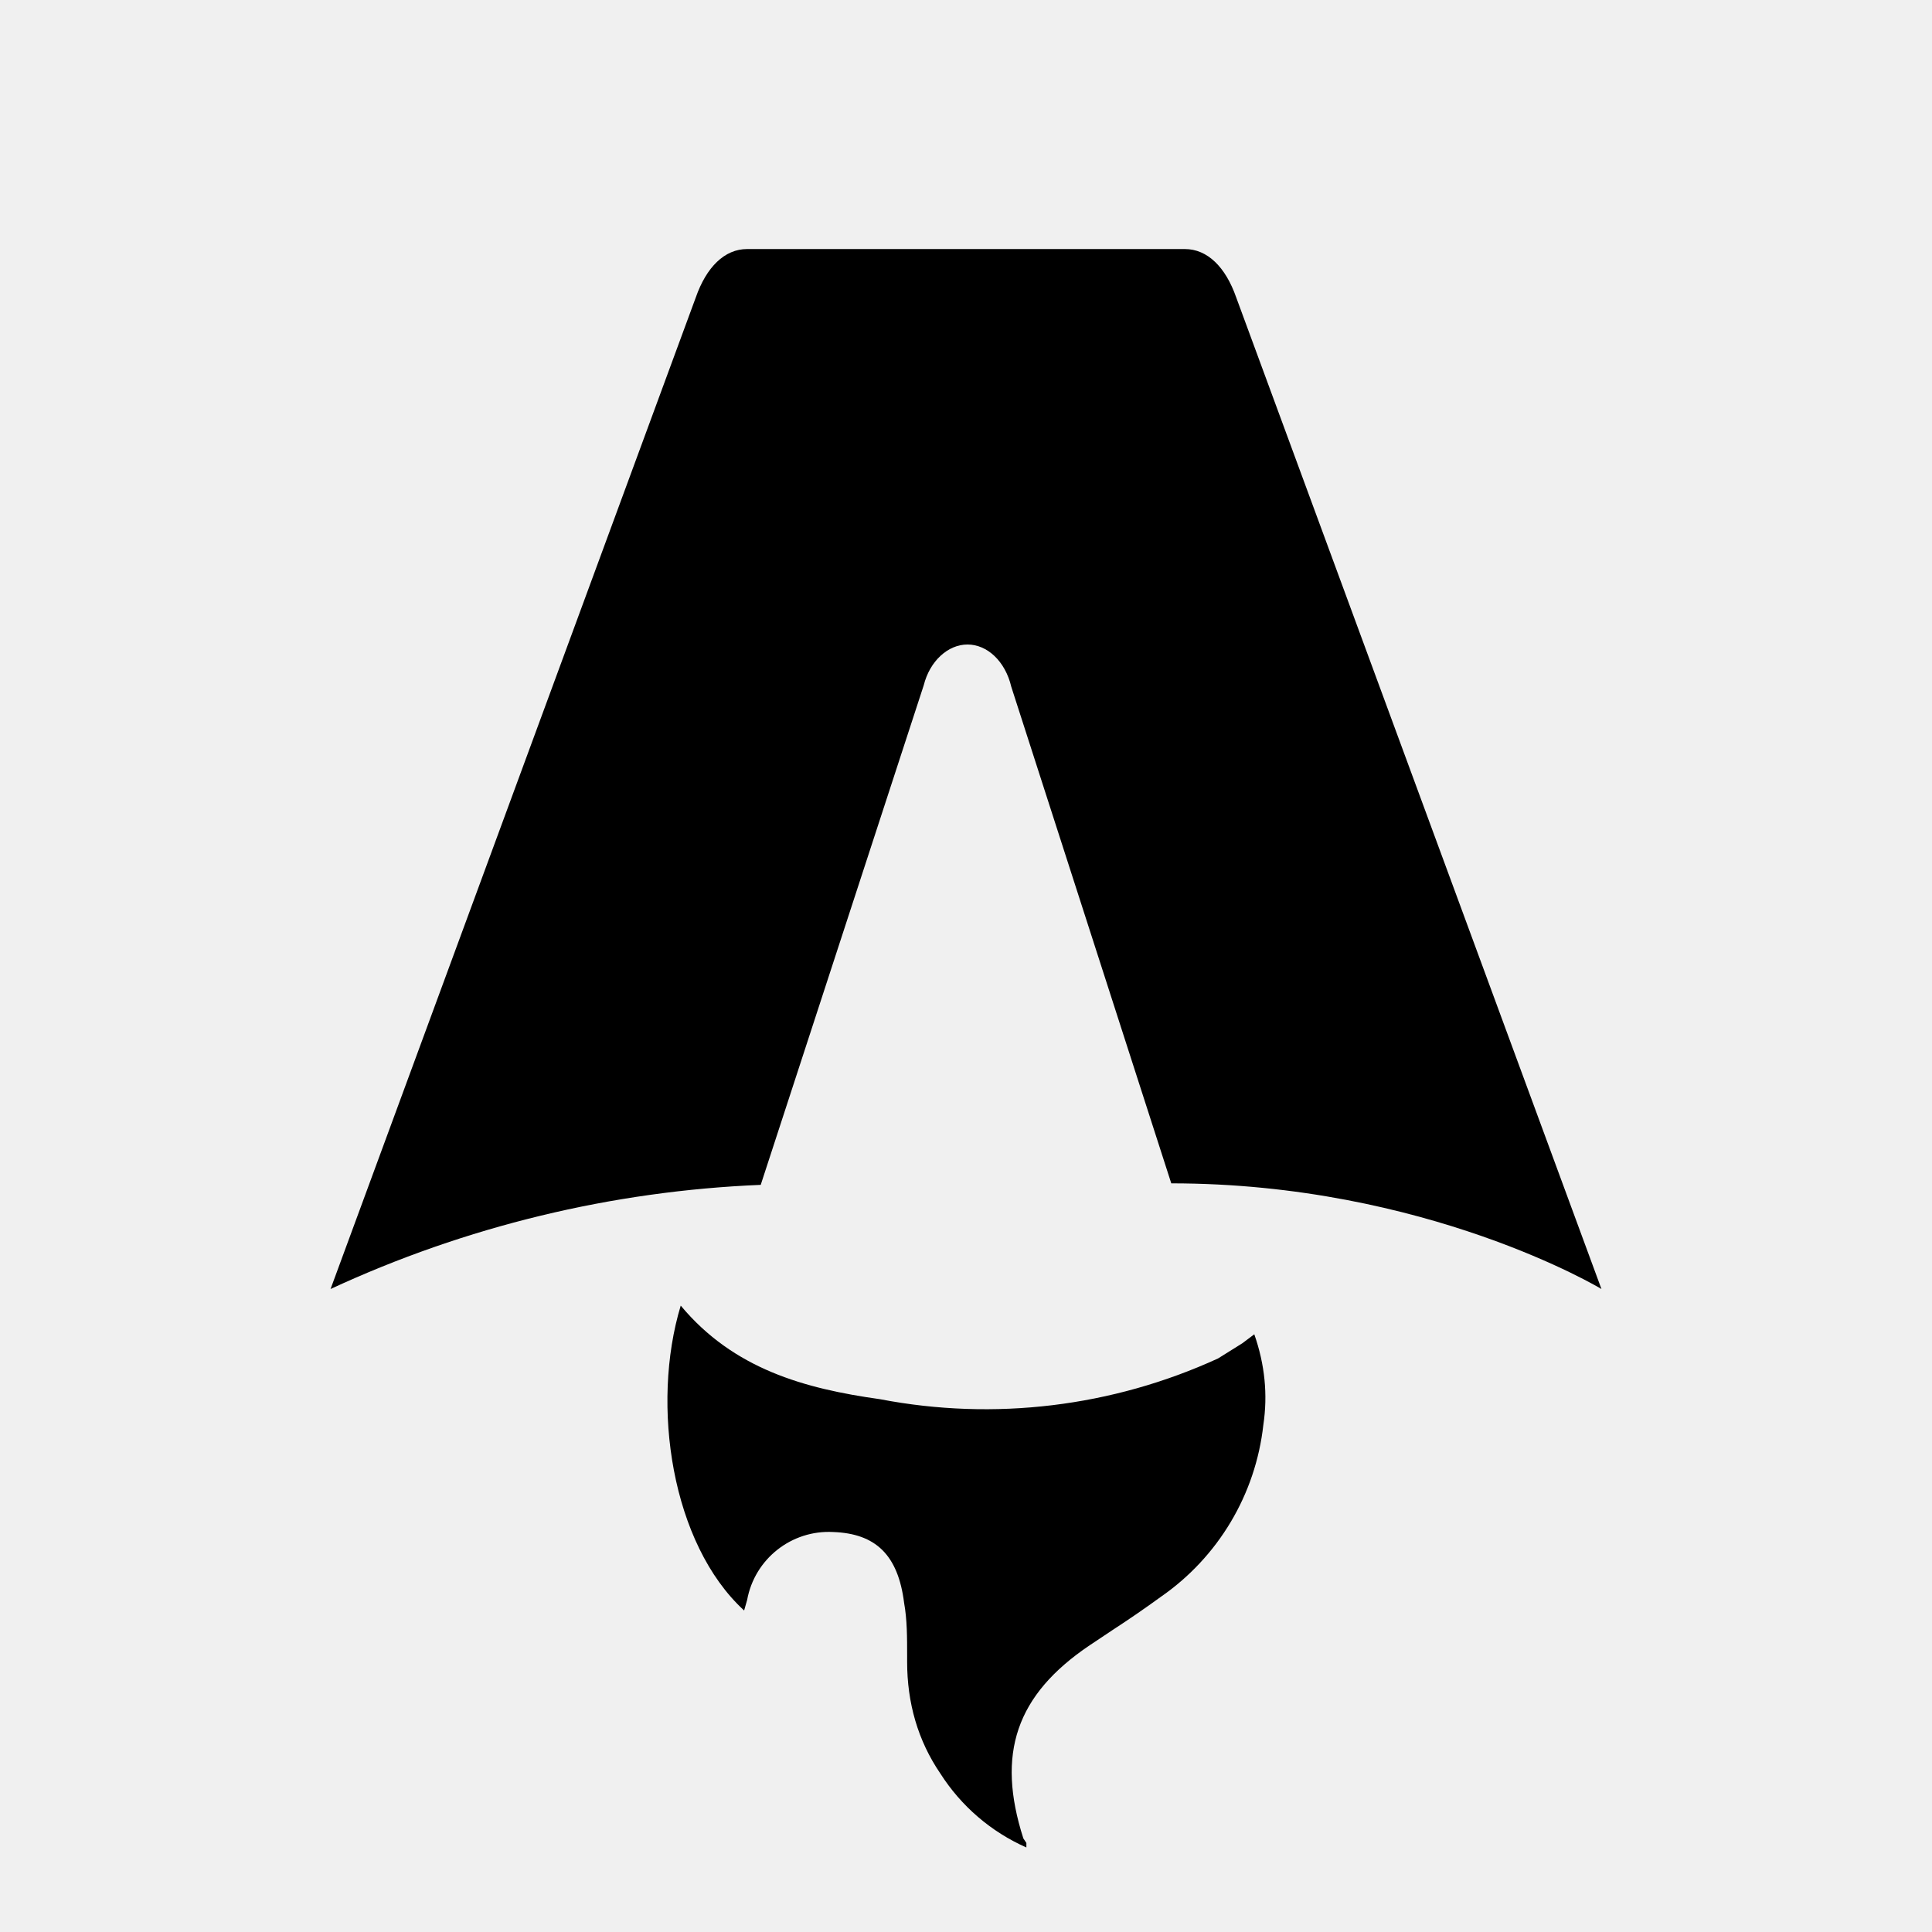
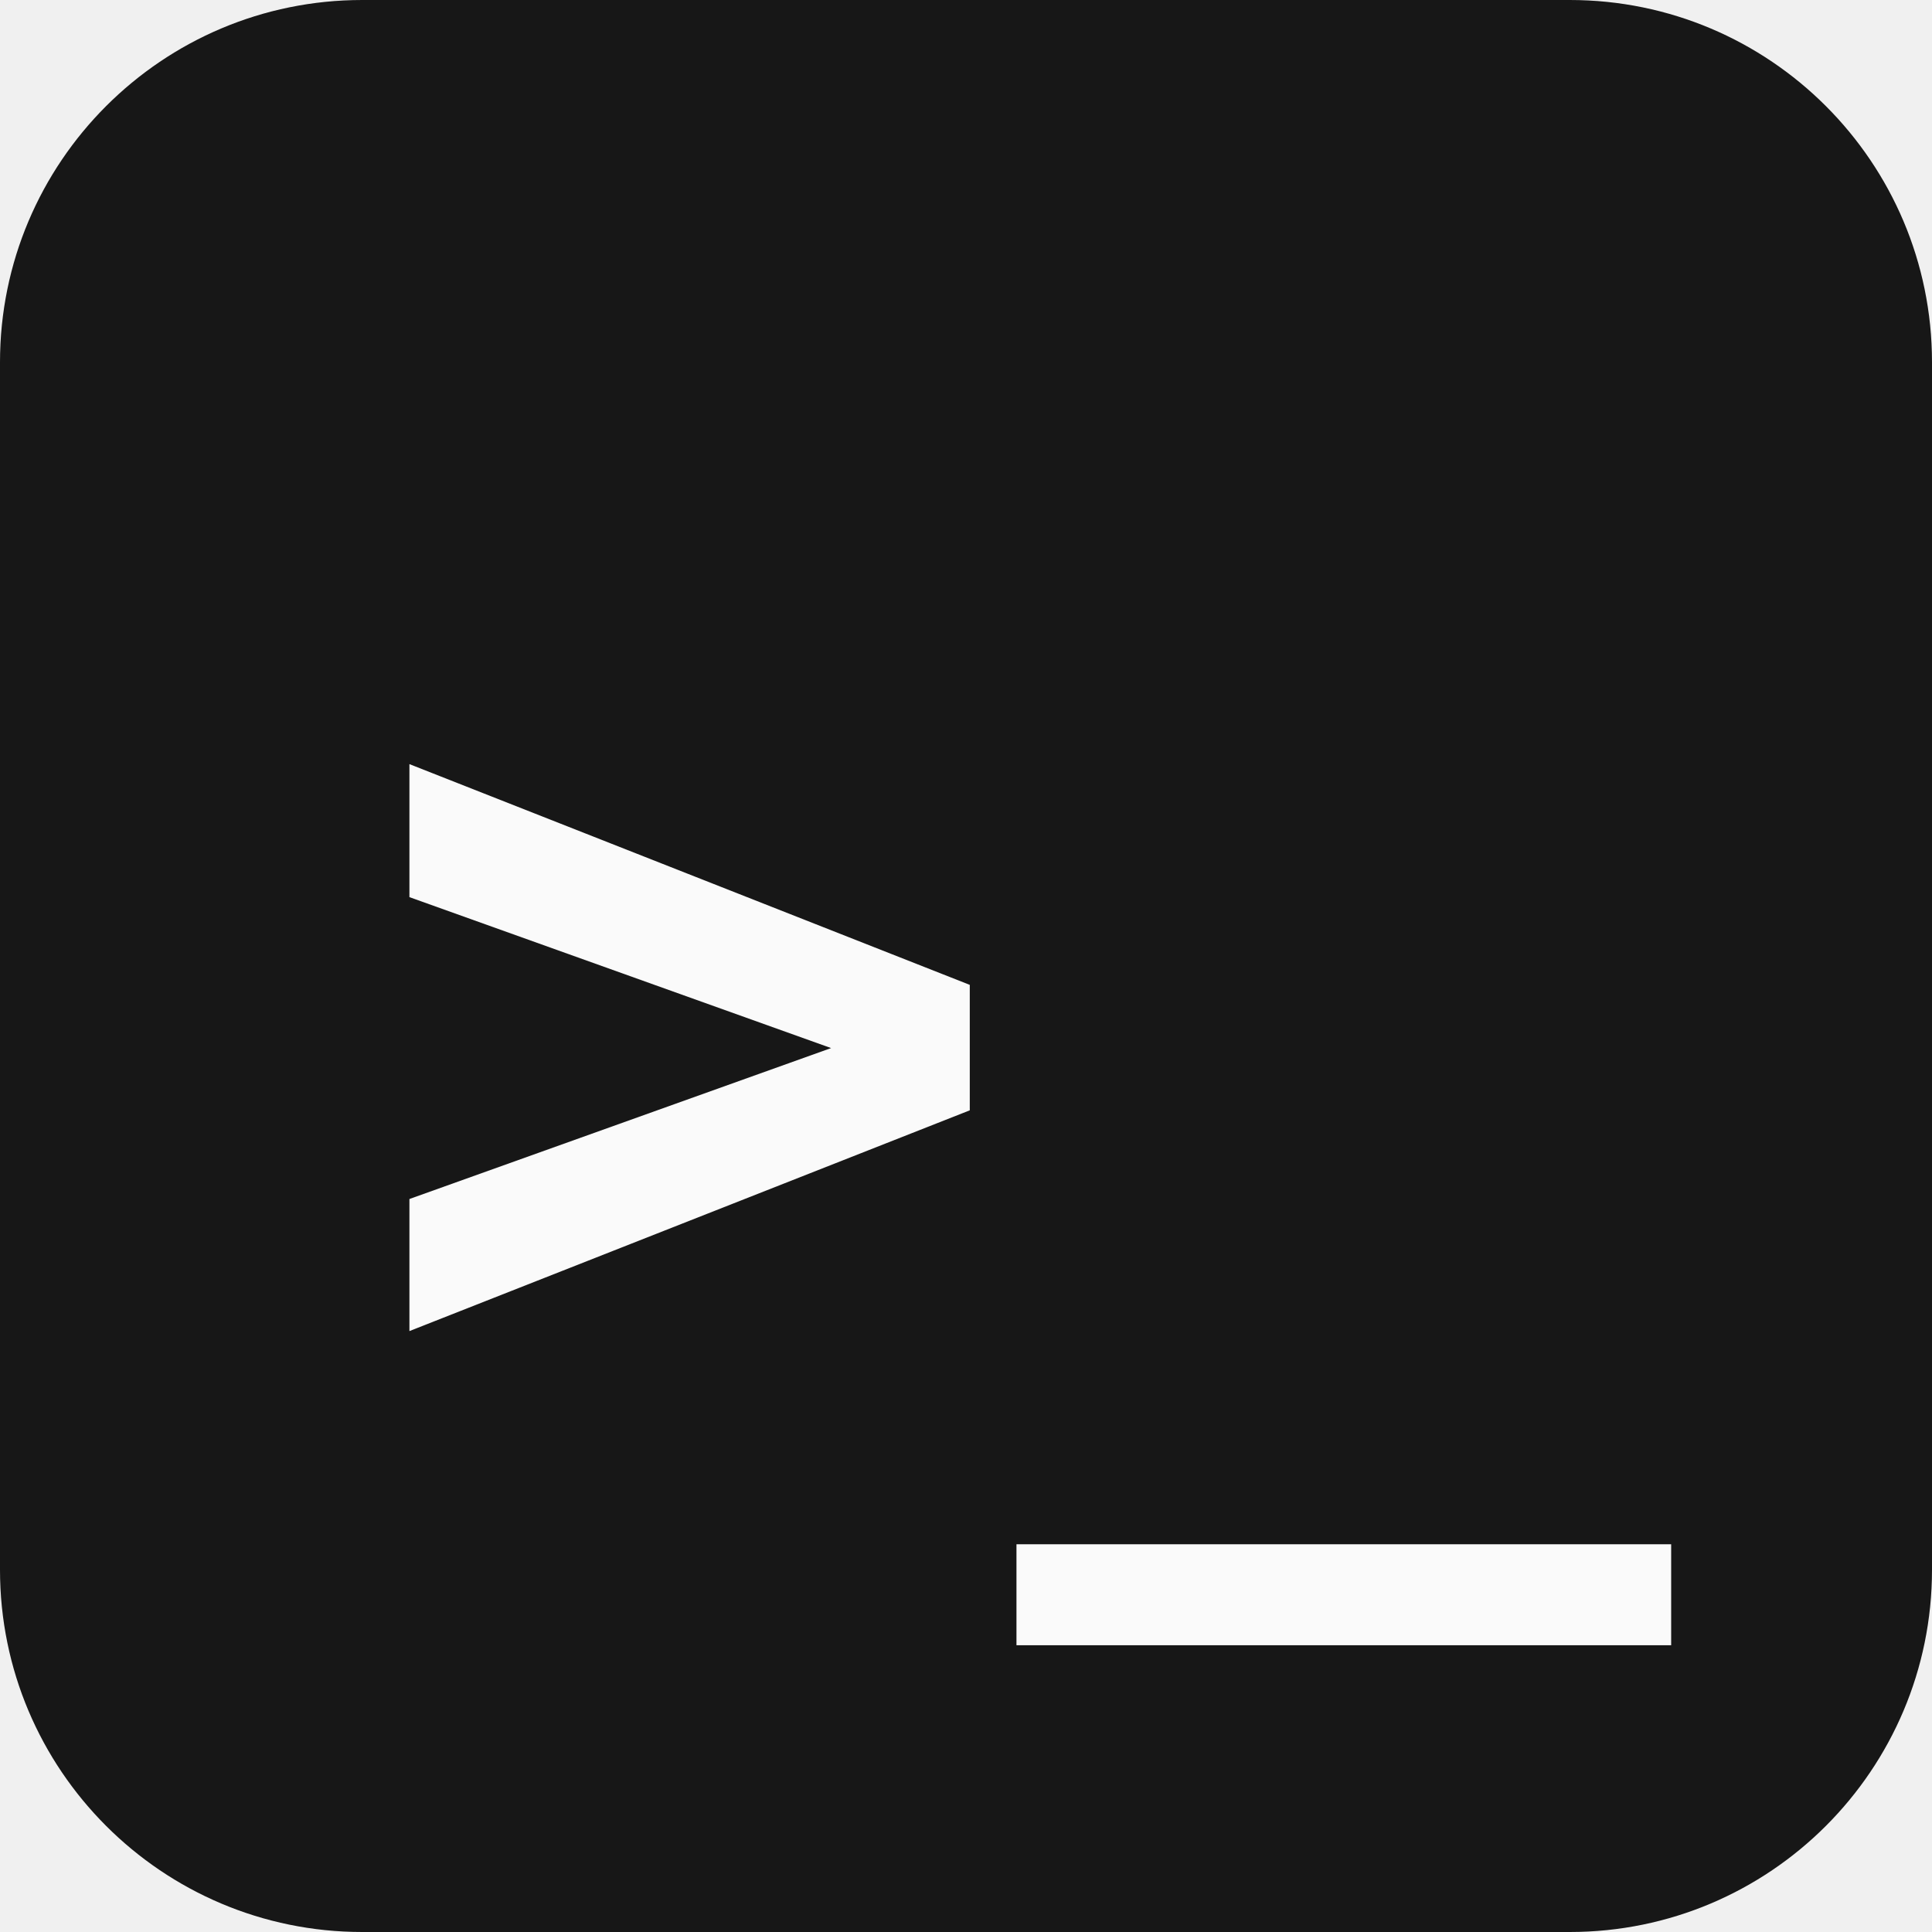
- <svg xmlns="http://www.w3.org/2000/svg" fill="none" viewBox="0 0 128 128">
-   <path d="M50.4 78.5a75.1 75.1 0 0 0-28.5 6.9l24.2-65.7c.7-2 1.9-3.2 3.4-3.2h29c1.5 0 2.7 1.2 3.4 3.2l24.2 65.7s-11.6-7-28.5-7L67 45.5c-.4-1.7-1.6-2.8-2.9-2.8-1.3 0-2.5 1.1-2.9 2.7L50.4 78.5Zm-1.1 28.2Zm-4.2-20.2c-2 6.6-.6 15.8 4.2 20.2a17.5 17.5 0 0 1 .2-.7 5.5 5.5 0 0 1 5.7-4.5c2.8.1 4.3 1.5 4.7 4.7.2 1.1.2 2.3.2 3.5v.4c0 2.7.7 5.2 2.2 7.4a13 13 0 0 0 5.7 4.9v-.3l-.2-.3c-1.8-5.6-.5-9.5 4.4-12.8l1.5-1a73 73 0 0 0 3.2-2.2 16 16 0 0 0 6.8-11.4c.3-2 .1-4-.6-6l-.8.6-1.6 1a37 37 0 0 1-22.4 2.7c-5-.7-9.7-2-13.2-6.2Z" />
-   <style>
-         path { fill: #000; }
-         @media (prefers-color-scheme: dark) {
-             path { fill: #FFF; }
-         }
-     </style>
+ <svg xmlns="http://www.w3.org/2000/svg" viewBox="0 0 32 32">
+   <rect width="32" height="32" rx="6" fill="#171717" />
+   <text x="6" y="23" font-family="monospace" font-size="18" font-weight="bold" fill="#fafafa">&gt;_</text>
</svg>
